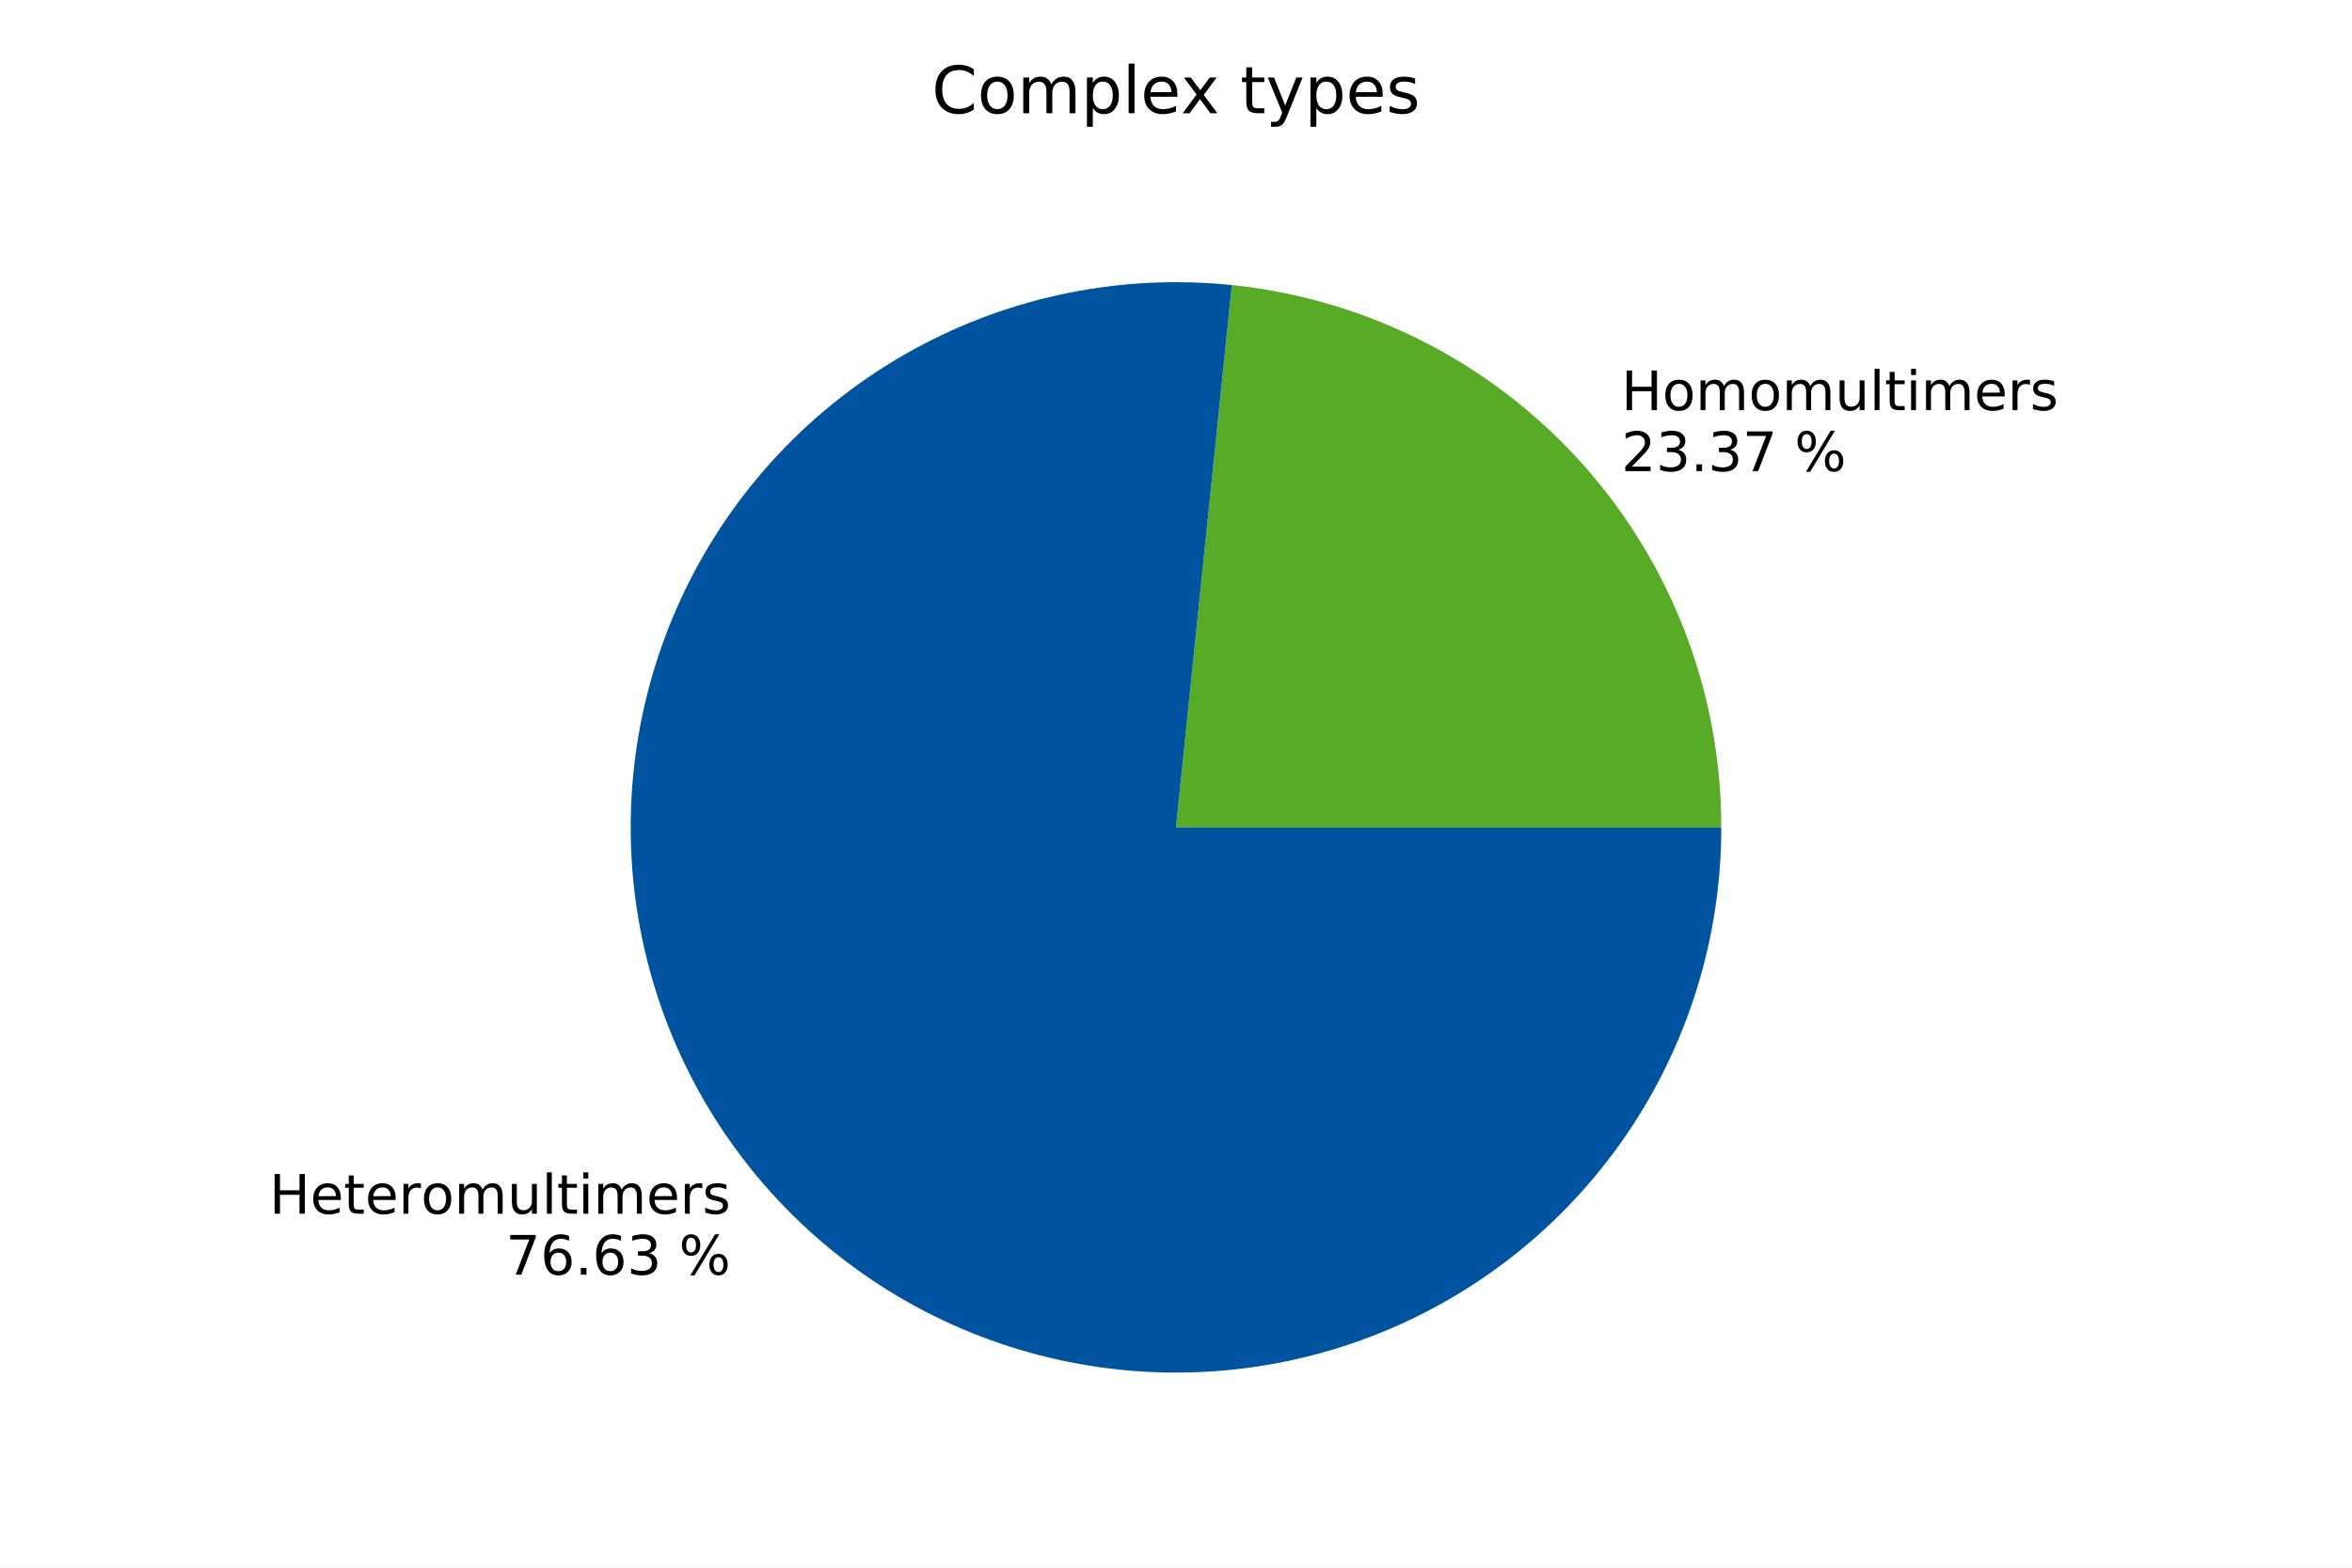
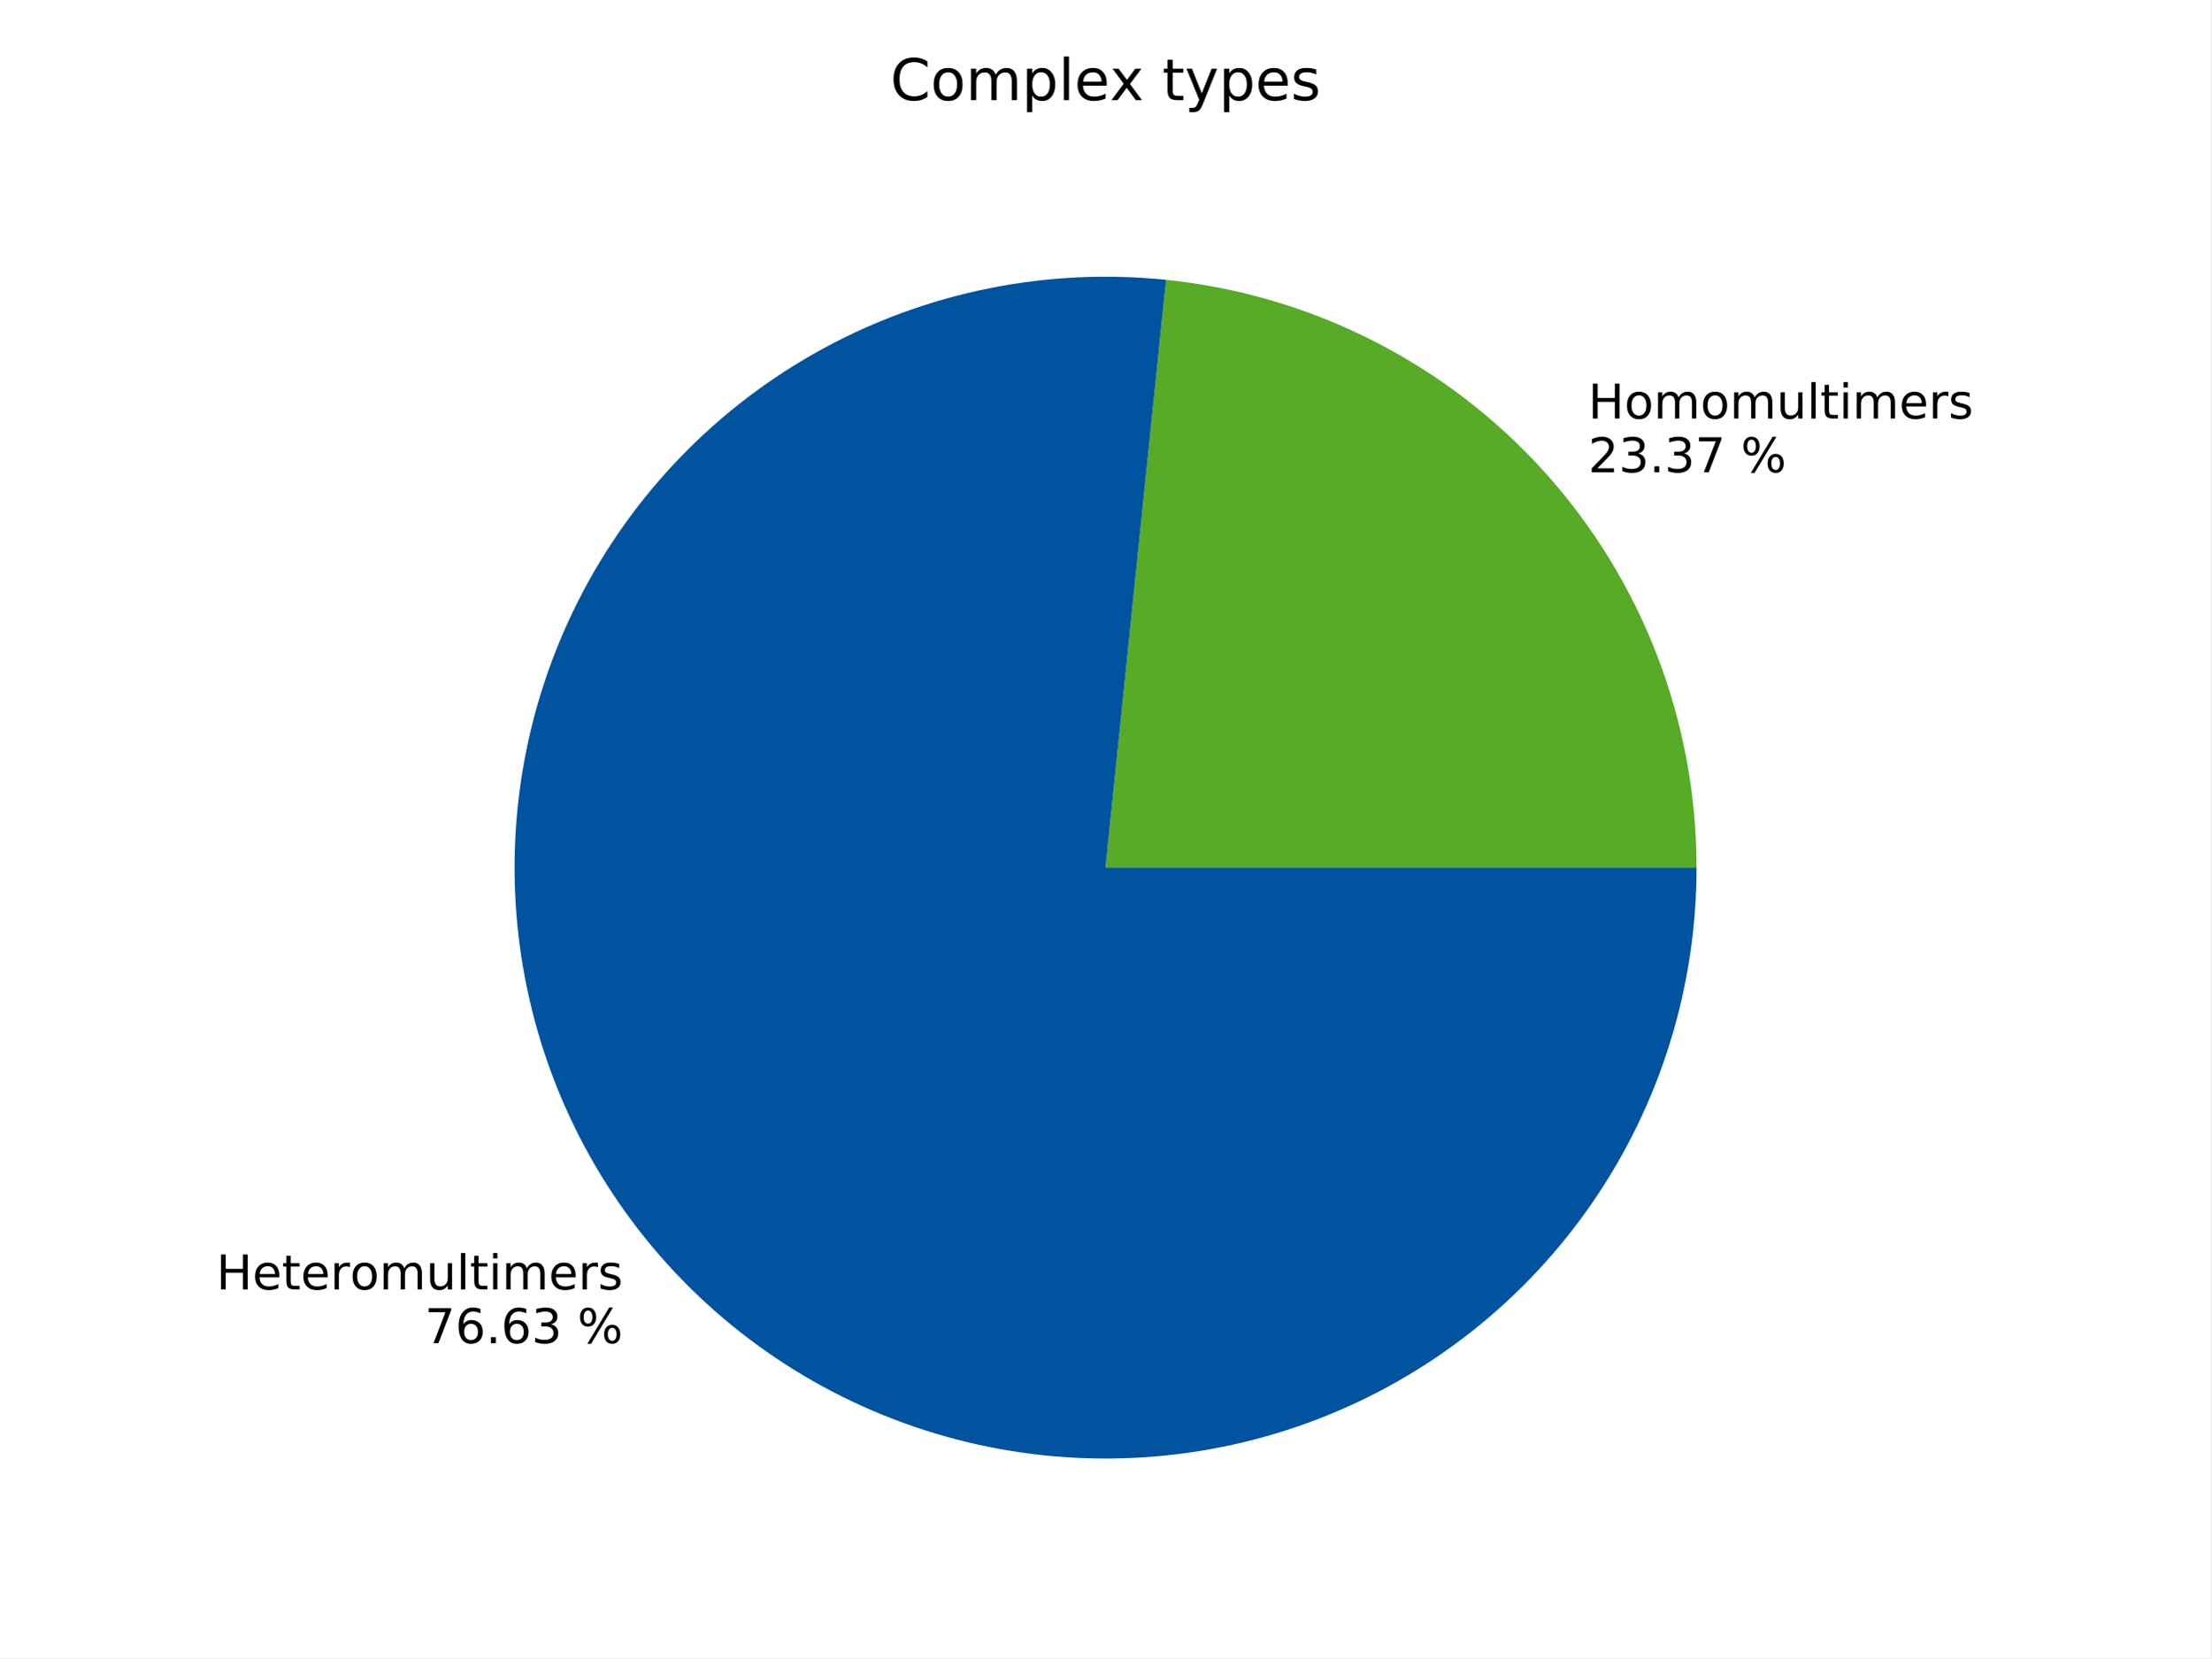
- <svg xmlns="http://www.w3.org/2000/svg" xmlns:xlink="http://www.w3.org/1999/xlink" height="288pt" version="1.1" viewBox="0 0 432 288" width="432pt">
+ <svg xmlns="http://www.w3.org/2000/svg" xmlns:xlink="http://www.w3.org/1999/xlink" height="345.6pt" version="1.1" viewBox="0 0 460.8 345.6" width="460.8pt">
  <defs>
    <style type="text/css">
*{stroke-linecap:butt;stroke-linejoin:round;white-space:pre;}
  </style>
  </defs>
  <g id="figure_1">
    <g id="patch_1">
-       <path d="M 0 288  L 432 288  L 432 0  L 0 0  z " style="fill:#ffffff;" />
+       <path d="M 0 345.6  L 460.8 345.6  L 460.8 0  L 0 0  z " style="fill:#ffffff;" />
    </g>
    <g id="axes_1">
      <g id="patch_2">
-         <path d="M 316.16 152  C 316.16 127.219 306.963 103.299 290.362 84.901  C 273.761 66.503 250.909 54.905 226.259 52.367  L 216 152  L 316.16 152  z " style="fill:#57ab27;" />
+         <path d="M 353.568 180.84  C 353.568 150.367 342.259 120.952 321.844 98.328  C 301.43 75.703 273.328 61.441 243.015 58.32  L 230.4 180.84  L 353.568 180.84  z " style="fill:#57ab27;" />
      </g>
      <g id="patch_3">
-         <path d="M 226.259 52.367  C 216.245 51.336 206.134 51.82 196.265 53.804  C 186.396 55.787 176.882 59.247 168.045 64.066  C 159.207 68.886 151.147 75.01 144.135 82.233  C 137.123 89.455 131.24 97.694 126.685 106.67  C 122.129 115.646 118.952 125.258 117.262 135.182  C 115.572 145.105 115.387 155.226 116.714 165.205  C 118.041 175.183 120.865 184.905 125.09 194.041  C 129.316 203.178 134.894 211.625 141.638 219.099  C 148.381 226.572 156.213 232.987 164.869 238.126  C 173.524 243.264 182.905 247.069 192.695 249.411  C 202.485 251.753 212.573 252.606 222.617 251.941  C 232.661 251.276 242.548 249.101 251.944 245.488  C 261.339 241.876 270.137 236.868 278.04 230.633  C 285.942 224.398 292.86 217.007 298.559 208.709  C 304.259 200.412 308.675 191.303 311.659 181.689  C 314.643 172.075 316.16 162.066 316.16 152  L 216 152  L 226.259 52.367  z " style="fill:#00549f;" />
+         <path d="M 243.015 58.32  C 230.702 57.052 218.267 57.648 206.132 60.087  C 193.996 62.526 182.296 66.78 171.429 72.707  C 160.561 78.634 150.649 86.165 142.027 95.046  C 133.405 103.928 126.17 114.059 120.568 125.097  C 114.966 136.135 111.059 147.955 108.981 160.158  C 106.902 172.361 106.675 184.808 108.307 197.078  C 109.939 209.349 113.412 221.303 118.607 232.539  C 123.803 243.774 130.663 254.162 138.956 263.352  C 147.248 272.543 156.879 280.43 167.523 286.75  C 178.167 293.069 189.703 297.747 201.742 300.628  C 213.781 303.508 226.185 304.557 238.537 303.739  C 250.888 302.921 263.046 300.246 274.6 295.804  C 286.154 291.362 296.973 285.203 306.691 277.536  C 316.409 269.868 324.916 260.78 331.924 250.576  C 338.933 240.373 344.364 229.171 348.033 217.349  C 351.702 205.527 353.568 193.219 353.568 180.84  L 230.4 180.84  L 243.015 58.32  z " style="fill:#00549f;" />
      </g>
      <g id="matplotlib.axis_1" />
      <g id="matplotlib.axis_2" />
      <g id="text_1">
        <defs>
          <path d="M 9.812 72.906  L 19.672 72.906  L 19.672 43.016  L 55.516 43.016  L 55.516 72.906  L 65.375 72.906  L 65.375 0  L 55.516 0  L 55.516 34.719  L 19.672 34.719  L 19.672 0  L 9.812 0  z " id="DejaVuSans-72" />
          <path d="M 30.609 48.391  Q 23.391 48.391 19.188 42.75  Q 14.984 37.109 14.984 27.297  Q 14.984 17.484 19.156 11.844  Q 23.344 6.203 30.609 6.203  Q 37.797 6.203 41.984 11.859  Q 46.188 17.531 46.188 27.297  Q 46.188 37.016 41.984 42.703  Q 37.797 48.391 30.609 48.391  z M 30.609 56  Q 42.328 56 49.016 48.375  Q 55.719 40.766 55.719 27.297  Q 55.719 13.875 49.016 6.219  Q 42.328 -1.422 30.609 -1.422  Q 18.844 -1.422 12.172 6.219  Q 5.516 13.875 5.516 27.297  Q 5.516 40.766 12.172 48.375  Q 18.844 56 30.609 56  z " id="DejaVuSans-111" />
          <path d="M 52 44.188  Q 55.375 50.25 60.062 53.125  Q 64.75 56 71.094 56  Q 79.641 56 84.281 50.016  Q 88.922 44.047 88.922 33.016  L 88.922 0  L 79.891 0  L 79.891 32.719  Q 79.891 40.578 77.094 44.375  Q 74.312 48.188 68.609 48.188  Q 61.625 48.188 57.562 43.547  Q 53.516 38.922 53.516 30.906  L 53.516 0  L 44.484 0  L 44.484 32.719  Q 44.484 40.625 41.703 44.406  Q 38.922 48.188 33.109 48.188  Q 26.219 48.188 22.156 43.531  Q 18.109 38.875 18.109 30.906  L 18.109 0  L 9.078 0  L 9.078 54.688  L 18.109 54.688  L 18.109 46.188  Q 21.188 51.219 25.484 53.609  Q 29.781 56 35.688 56  Q 41.656 56 45.828 52.969  Q 50 49.953 52 44.188  z " id="DejaVuSans-109" />
          <path d="M 8.5 21.578  L 8.5 54.688  L 17.484 54.688  L 17.484 21.922  Q 17.484 14.156 20.5 10.266  Q 23.531 6.391 29.594 6.391  Q 36.859 6.391 41.078 11.031  Q 45.312 15.672 45.312 23.688  L 45.312 54.688  L 54.297 54.688  L 54.297 0  L 45.312 0  L 45.312 8.406  Q 42.047 3.422 37.719 1  Q 33.406 -1.422 27.688 -1.422  Q 18.266 -1.422 13.375 4.438  Q 8.5 10.297 8.5 21.578  z M 31.109 56  z " id="DejaVuSans-117" />
          <path d="M 9.422 75.984  L 18.406 75.984  L 18.406 0  L 9.422 0  z " id="DejaVuSans-108" />
          <path d="M 18.312 70.219  L 18.312 54.688  L 36.812 54.688  L 36.812 47.703  L 18.312 47.703  L 18.312 18.016  Q 18.312 11.328 20.141 9.422  Q 21.969 7.516 27.594 7.516  L 36.812 7.516  L 36.812 0  L 27.594 0  Q 17.188 0 13.234 3.875  Q 9.281 7.766 9.281 18.016  L 9.281 47.703  L 2.688 47.703  L 2.688 54.688  L 9.281 54.688  L 9.281 70.219  z " id="DejaVuSans-116" />
          <path d="M 9.422 54.688  L 18.406 54.688  L 18.406 0  L 9.422 0  z M 9.422 75.984  L 18.406 75.984  L 18.406 64.594  L 9.422 64.594  z " id="DejaVuSans-105" />
          <path d="M 56.203 29.594  L 56.203 25.203  L 14.891 25.203  Q 15.484 15.922 20.484 11.062  Q 25.484 6.203 34.422 6.203  Q 39.594 6.203 44.453 7.469  Q 49.312 8.734 54.109 11.281  L 54.109 2.781  Q 49.266 0.734 44.188 -0.344  Q 39.109 -1.422 33.891 -1.422  Q 20.797 -1.422 13.156 6.188  Q 5.516 13.812 5.516 26.812  Q 5.516 40.234 12.766 48.109  Q 20.016 56 32.328 56  Q 43.359 56 49.781 48.891  Q 56.203 41.797 56.203 29.594  z M 47.219 32.234  Q 47.125 39.594 43.094 43.984  Q 39.062 48.391 32.422 48.391  Q 24.906 48.391 20.391 44.141  Q 15.875 39.891 15.188 32.172  z " id="DejaVuSans-101" />
          <path d="M 41.109 46.297  Q 39.594 47.172 37.812 47.578  Q 36.031 48 33.891 48  Q 26.266 48 22.188 43.047  Q 18.109 38.094 18.109 28.812  L 18.109 0  L 9.078 0  L 9.078 54.688  L 18.109 54.688  L 18.109 46.188  Q 20.953 51.172 25.484 53.578  Q 30.031 56 36.531 56  Q 37.453 56 38.578 55.875  Q 39.703 55.766 41.062 55.516  z " id="DejaVuSans-114" />
          <path d="M 44.281 53.078  L 44.281 44.578  Q 40.484 46.531 36.375 47.5  Q 32.281 48.484 27.875 48.484  Q 21.188 48.484 17.844 46.438  Q 14.5 44.391 14.5 40.281  Q 14.5 37.156 16.891 35.375  Q 19.281 33.594 26.516 31.984  L 29.594 31.297  Q 39.156 29.25 43.188 25.516  Q 47.219 21.781 47.219 15.094  Q 47.219 7.469 41.188 3.016  Q 35.156 -1.422 24.609 -1.422  Q 20.219 -1.422 15.453 -0.562  Q 10.688 0.297 5.422 2  L 5.422 11.281  Q 10.406 8.688 15.234 7.391  Q 20.062 6.109 24.812 6.109  Q 31.156 6.109 34.562 8.281  Q 37.984 10.453 37.984 14.406  Q 37.984 18.062 35.516 20.016  Q 33.062 21.969 24.703 23.781  L 21.578 24.516  Q 13.234 26.266 9.516 29.906  Q 5.812 33.547 5.812 39.891  Q 5.812 47.609 11.281 51.797  Q 16.75 56 26.812 56  Q 31.781 56 36.172 55.266  Q 40.578 54.547 44.281 53.078  z " id="DejaVuSans-115" />
        </defs>
-         <g transform="translate(297.7987 75.35174)scale(0.1 -0.1)">
+         <g transform="translate(330.9888 87.23696)scale(0.1 -0.1)">
          <use xlink:href="#DejaVuSans-72" />
          <use x="75.195" xlink:href="#DejaVuSans-111" />
          <use x="136.377" xlink:href="#DejaVuSans-109" />
          <use x="233.789" xlink:href="#DejaVuSans-111" />
          <use x="294.971" xlink:href="#DejaVuSans-109" />
          <use x="392.383" xlink:href="#DejaVuSans-117" />
          <use x="455.762" xlink:href="#DejaVuSans-108" />
          <use x="483.545" xlink:href="#DejaVuSans-116" />
          <use x="522.754" xlink:href="#DejaVuSans-105" />
          <use x="550.537" xlink:href="#DejaVuSans-109" />
          <use x="647.949" xlink:href="#DejaVuSans-101" />
          <use x="709.473" xlink:href="#DejaVuSans-114" />
          <use x="750.586" xlink:href="#DejaVuSans-115" />
        </g>
        <defs>
          <path d="M 19.188 8.297  L 53.609 8.297  L 53.609 0  L 7.328 0  L 7.328 8.297  Q 12.938 14.109 22.625 23.891  Q 32.328 33.688 34.812 36.531  Q 39.547 41.844 41.422 45.531  Q 43.312 49.219 43.312 52.781  Q 43.312 58.594 39.234 62.25  Q 35.156 65.922 28.609 65.922  Q 23.969 65.922 18.812 64.312  Q 13.672 62.703 7.812 59.422  L 7.812 69.391  Q 13.766 71.781 18.938 73  Q 24.125 74.219 28.422 74.219  Q 39.75 74.219 46.484 68.547  Q 53.219 62.891 53.219 53.422  Q 53.219 48.922 51.531 44.891  Q 49.859 40.875 45.406 35.406  Q 44.188 33.984 37.641 27.219  Q 31.109 20.453 19.188 8.297  z " id="DejaVuSans-50" />
          <path d="M 40.578 39.312  Q 47.656 37.797 51.625 33  Q 55.609 28.219 55.609 21.188  Q 55.609 10.406 48.188 4.484  Q 40.766 -1.422 27.094 -1.422  Q 22.516 -1.422 17.656 -0.516  Q 12.797 0.391 7.625 2.203  L 7.625 11.719  Q 11.719 9.328 16.594 8.109  Q 21.484 6.891 26.812 6.891  Q 36.078 6.891 40.938 10.547  Q 45.797 14.203 45.797 21.188  Q 45.797 27.641 41.281 31.266  Q 36.766 34.906 28.719 34.906  L 20.219 34.906  L 20.219 43.016  L 29.109 43.016  Q 36.375 43.016 40.234 45.922  Q 44.094 48.828 44.094 54.297  Q 44.094 59.906 40.109 62.906  Q 36.141 65.922 28.719 65.922  Q 24.656 65.922 20.016 65.031  Q 15.375 64.156 9.812 62.312  L 9.812 71.094  Q 15.438 72.656 20.344 73.438  Q 25.25 74.219 29.594 74.219  Q 40.828 74.219 47.359 69.109  Q 53.906 64.016 53.906 55.328  Q 53.906 49.266 50.438 45.094  Q 46.969 40.922 40.578 39.312  z " id="DejaVuSans-51" />
          <path d="M 10.688 12.406  L 21 12.406  L 21 0  L 10.688 0  z " id="DejaVuSans-46" />
          <path d="M 8.203 72.906  L 55.078 72.906  L 55.078 68.703  L 28.609 0  L 18.312 0  L 43.219 64.594  L 8.203 64.594  z " id="DejaVuSans-55" />
          <path id="DejaVuSans-32" />
          <path d="M 72.703 32.078  Q 68.453 32.078 66.031 28.469  Q 63.625 24.859 63.625 18.406  Q 63.625 12.062 66.031 8.422  Q 68.453 4.781 72.703 4.781  Q 76.859 4.781 79.266 8.422  Q 81.688 12.062 81.688 18.406  Q 81.688 24.812 79.266 28.438  Q 76.859 32.078 72.703 32.078  z M 72.703 38.281  Q 80.422 38.281 84.953 32.906  Q 89.5 27.547 89.5 18.406  Q 89.5 9.281 84.938 3.922  Q 80.375 -1.422 72.703 -1.422  Q 64.891 -1.422 60.344 3.922  Q 55.812 9.281 55.812 18.406  Q 55.812 27.594 60.375 32.938  Q 64.938 38.281 72.703 38.281  z M 22.312 68.016  Q 18.109 68.016 15.688 64.375  Q 13.281 60.75 13.281 54.391  Q 13.281 47.953 15.672 44.328  Q 18.062 40.719 22.312 40.719  Q 26.562 40.719 28.969 44.328  Q 31.391 47.953 31.391 54.391  Q 31.391 60.688 28.953 64.344  Q 26.516 68.016 22.312 68.016  z M 66.406 74.219  L 74.219 74.219  L 28.609 -1.422  L 20.797 -1.422  z M 22.312 74.219  Q 30.031 74.219 34.609 68.875  Q 39.203 63.531 39.203 54.391  Q 39.203 45.172 34.641 39.844  Q 30.078 34.516 22.312 34.516  Q 14.547 34.516 10.031 39.859  Q 5.516 45.219 5.516 54.391  Q 5.516 63.484 10.047 68.844  Q 14.594 74.219 22.312 74.219  z " id="DejaVuSans-37" />
        </defs>
-         <g transform="translate(297.7987 86.54956)scale(0.1 -0.1)">
+         <g transform="translate(330.9888 98.43477)scale(0.1 -0.1)">
          <use xlink:href="#DejaVuSans-50" />
          <use x="63.623" xlink:href="#DejaVuSans-51" />
          <use x="127.246" xlink:href="#DejaVuSans-46" />
          <use x="159.033" xlink:href="#DejaVuSans-51" />
          <use x="222.656" xlink:href="#DejaVuSans-55" />
          <use x="286.279" xlink:href="#DejaVuSans-32" />
          <use x="318.066" xlink:href="#DejaVuSans-37" />
        </g>
      </g>
      <g id="text_2">
-         <g transform="translate(49.45914 222.9692)scale(0.1 -0.1)">
+         <g transform="translate(45.06897 268.764)scale(0.1 -0.1)">
          <use xlink:href="#DejaVuSans-72" />
          <use x="75.195" xlink:href="#DejaVuSans-101" />
          <use x="136.719" xlink:href="#DejaVuSans-116" />
          <use x="175.928" xlink:href="#DejaVuSans-101" />
          <use x="237.451" xlink:href="#DejaVuSans-114" />
          <use x="278.533" xlink:href="#DejaVuSans-111" />
          <use x="339.715" xlink:href="#DejaVuSans-109" />
          <use x="437.127" xlink:href="#DejaVuSans-117" />
          <use x="500.506" xlink:href="#DejaVuSans-108" />
          <use x="528.289" xlink:href="#DejaVuSans-116" />
          <use x="567.498" xlink:href="#DejaVuSans-105" />
          <use x="595.281" xlink:href="#DejaVuSans-109" />
          <use x="692.693" xlink:href="#DejaVuSans-101" />
          <use x="754.217" xlink:href="#DejaVuSans-114" />
          <use x="795.33" xlink:href="#DejaVuSans-115" />
        </g>
        <defs>
          <path d="M 33.016 40.375  Q 26.375 40.375 22.484 35.828  Q 18.609 31.297 18.609 23.391  Q 18.609 15.531 22.484 10.953  Q 26.375 6.391 33.016 6.391  Q 39.656 6.391 43.531 10.953  Q 47.406 15.531 47.406 23.391  Q 47.406 31.297 43.531 35.828  Q 39.656 40.375 33.016 40.375  z M 52.594 71.297  L 52.594 62.312  Q 48.875 64.062 45.094 64.984  Q 41.312 65.922 37.594 65.922  Q 27.828 65.922 22.672 59.328  Q 17.531 52.734 16.797 39.406  Q 19.672 43.656 24.016 45.922  Q 28.375 48.188 33.594 48.188  Q 44.578 48.188 50.953 41.516  Q 57.328 34.859 57.328 23.391  Q 57.328 12.156 50.688 5.359  Q 44.047 -1.422 33.016 -1.422  Q 20.359 -1.422 13.672 8.266  Q 6.984 17.969 6.984 36.375  Q 6.984 53.656 15.188 63.938  Q 23.391 74.219 37.203 74.219  Q 40.922 74.219 44.703 73.484  Q 48.484 72.75 52.594 71.297  z " id="DejaVuSans-54" />
        </defs>
-         <g transform="translate(92.89352 234.167)scale(0.1 -0.1)">
+         <g transform="translate(88.50334 279.9618)scale(0.1 -0.1)">
          <use xlink:href="#DejaVuSans-55" />
          <use x="63.623" xlink:href="#DejaVuSans-54" />
          <use x="127.246" xlink:href="#DejaVuSans-46" />
          <use x="159.033" xlink:href="#DejaVuSans-54" />
          <use x="222.656" xlink:href="#DejaVuSans-51" />
          <use x="286.279" xlink:href="#DejaVuSans-32" />
          <use x="318.066" xlink:href="#DejaVuSans-37" />
        </g>
      </g>
      <g id="text_3">
        <defs>
          <path d="M 64.406 67.281  L 64.406 56.891  Q 59.422 61.531 53.781 63.812  Q 48.141 66.109 41.797 66.109  Q 29.297 66.109 22.656 58.469  Q 16.016 50.828 16.016 36.375  Q 16.016 21.969 22.656 14.328  Q 29.297 6.688 41.797 6.688  Q 48.141 6.688 53.781 8.984  Q 59.422 11.281 64.406 15.922  L 64.406 5.609  Q 59.234 2.094 53.438 0.328  Q 47.656 -1.422 41.219 -1.422  Q 24.656 -1.422 15.125 8.703  Q 5.609 18.844 5.609 36.375  Q 5.609 53.953 15.125 64.078  Q 24.656 74.219 41.219 74.219  Q 47.75 74.219 53.531 72.484  Q 59.328 70.75 64.406 67.281  z " id="DejaVuSans-67" />
          <path d="M 18.109 8.203  L 18.109 -20.797  L 9.078 -20.797  L 9.078 54.688  L 18.109 54.688  L 18.109 46.391  Q 20.953 51.266 25.266 53.625  Q 29.594 56 35.594 56  Q 45.562 56 51.781 48.094  Q 58.016 40.188 58.016 27.297  Q 58.016 14.406 51.781 6.484  Q 45.562 -1.422 35.594 -1.422  Q 29.594 -1.422 25.266 0.953  Q 20.953 3.328 18.109 8.203  z M 48.688 27.297  Q 48.688 37.203 44.609 42.844  Q 40.531 48.484 33.406 48.484  Q 26.266 48.484 22.188 42.844  Q 18.109 37.203 18.109 27.297  Q 18.109 17.391 22.188 11.75  Q 26.266 6.109 33.406 6.109  Q 40.531 6.109 44.609 11.75  Q 48.688 17.391 48.688 27.297  z " id="DejaVuSans-112" />
          <path d="M 54.891 54.688  L 35.109 28.078  L 55.906 0  L 45.312 0  L 29.391 21.484  L 13.484 0  L 2.875 0  L 24.125 28.609  L 4.688 54.688  L 15.281 54.688  L 29.781 35.203  L 44.281 54.688  z " id="DejaVuSans-120" />
          <path d="M 32.172 -5.078  Q 28.375 -14.844 24.75 -17.812  Q 21.141 -20.797 15.094 -20.797  L 7.906 -20.797  L 7.906 -13.281  L 13.188 -13.281  Q 16.891 -13.281 18.938 -11.516  Q 21 -9.766 23.484 -3.219  L 25.094 0.875  L 2.984 54.688  L 12.5 54.688  L 29.594 11.922  L 46.688 54.688  L 56.203 54.688  z " id="DejaVuSans-121" />
        </defs>
-         <g transform="translate(171.1397 20.8)scale(0.12 -0.12)">
+         <g transform="translate(185.5397 20.88)scale(0.12 -0.12)">
          <use xlink:href="#DejaVuSans-67" />
          <use x="69.824" xlink:href="#DejaVuSans-111" />
          <use x="131.006" xlink:href="#DejaVuSans-109" />
          <use x="228.418" xlink:href="#DejaVuSans-112" />
          <use x="291.895" xlink:href="#DejaVuSans-108" />
          <use x="319.678" xlink:href="#DejaVuSans-101" />
          <use x="381.186" xlink:href="#DejaVuSans-120" />
          <use x="440.365" xlink:href="#DejaVuSans-32" />
          <use x="472.152" xlink:href="#DejaVuSans-116" />
          <use x="511.361" xlink:href="#DejaVuSans-121" />
          <use x="570.541" xlink:href="#DejaVuSans-112" />
          <use x="634.018" xlink:href="#DejaVuSans-101" />
          <use x="695.541" xlink:href="#DejaVuSans-115" />
        </g>
      </g>
    </g>
  </g>
</svg>
